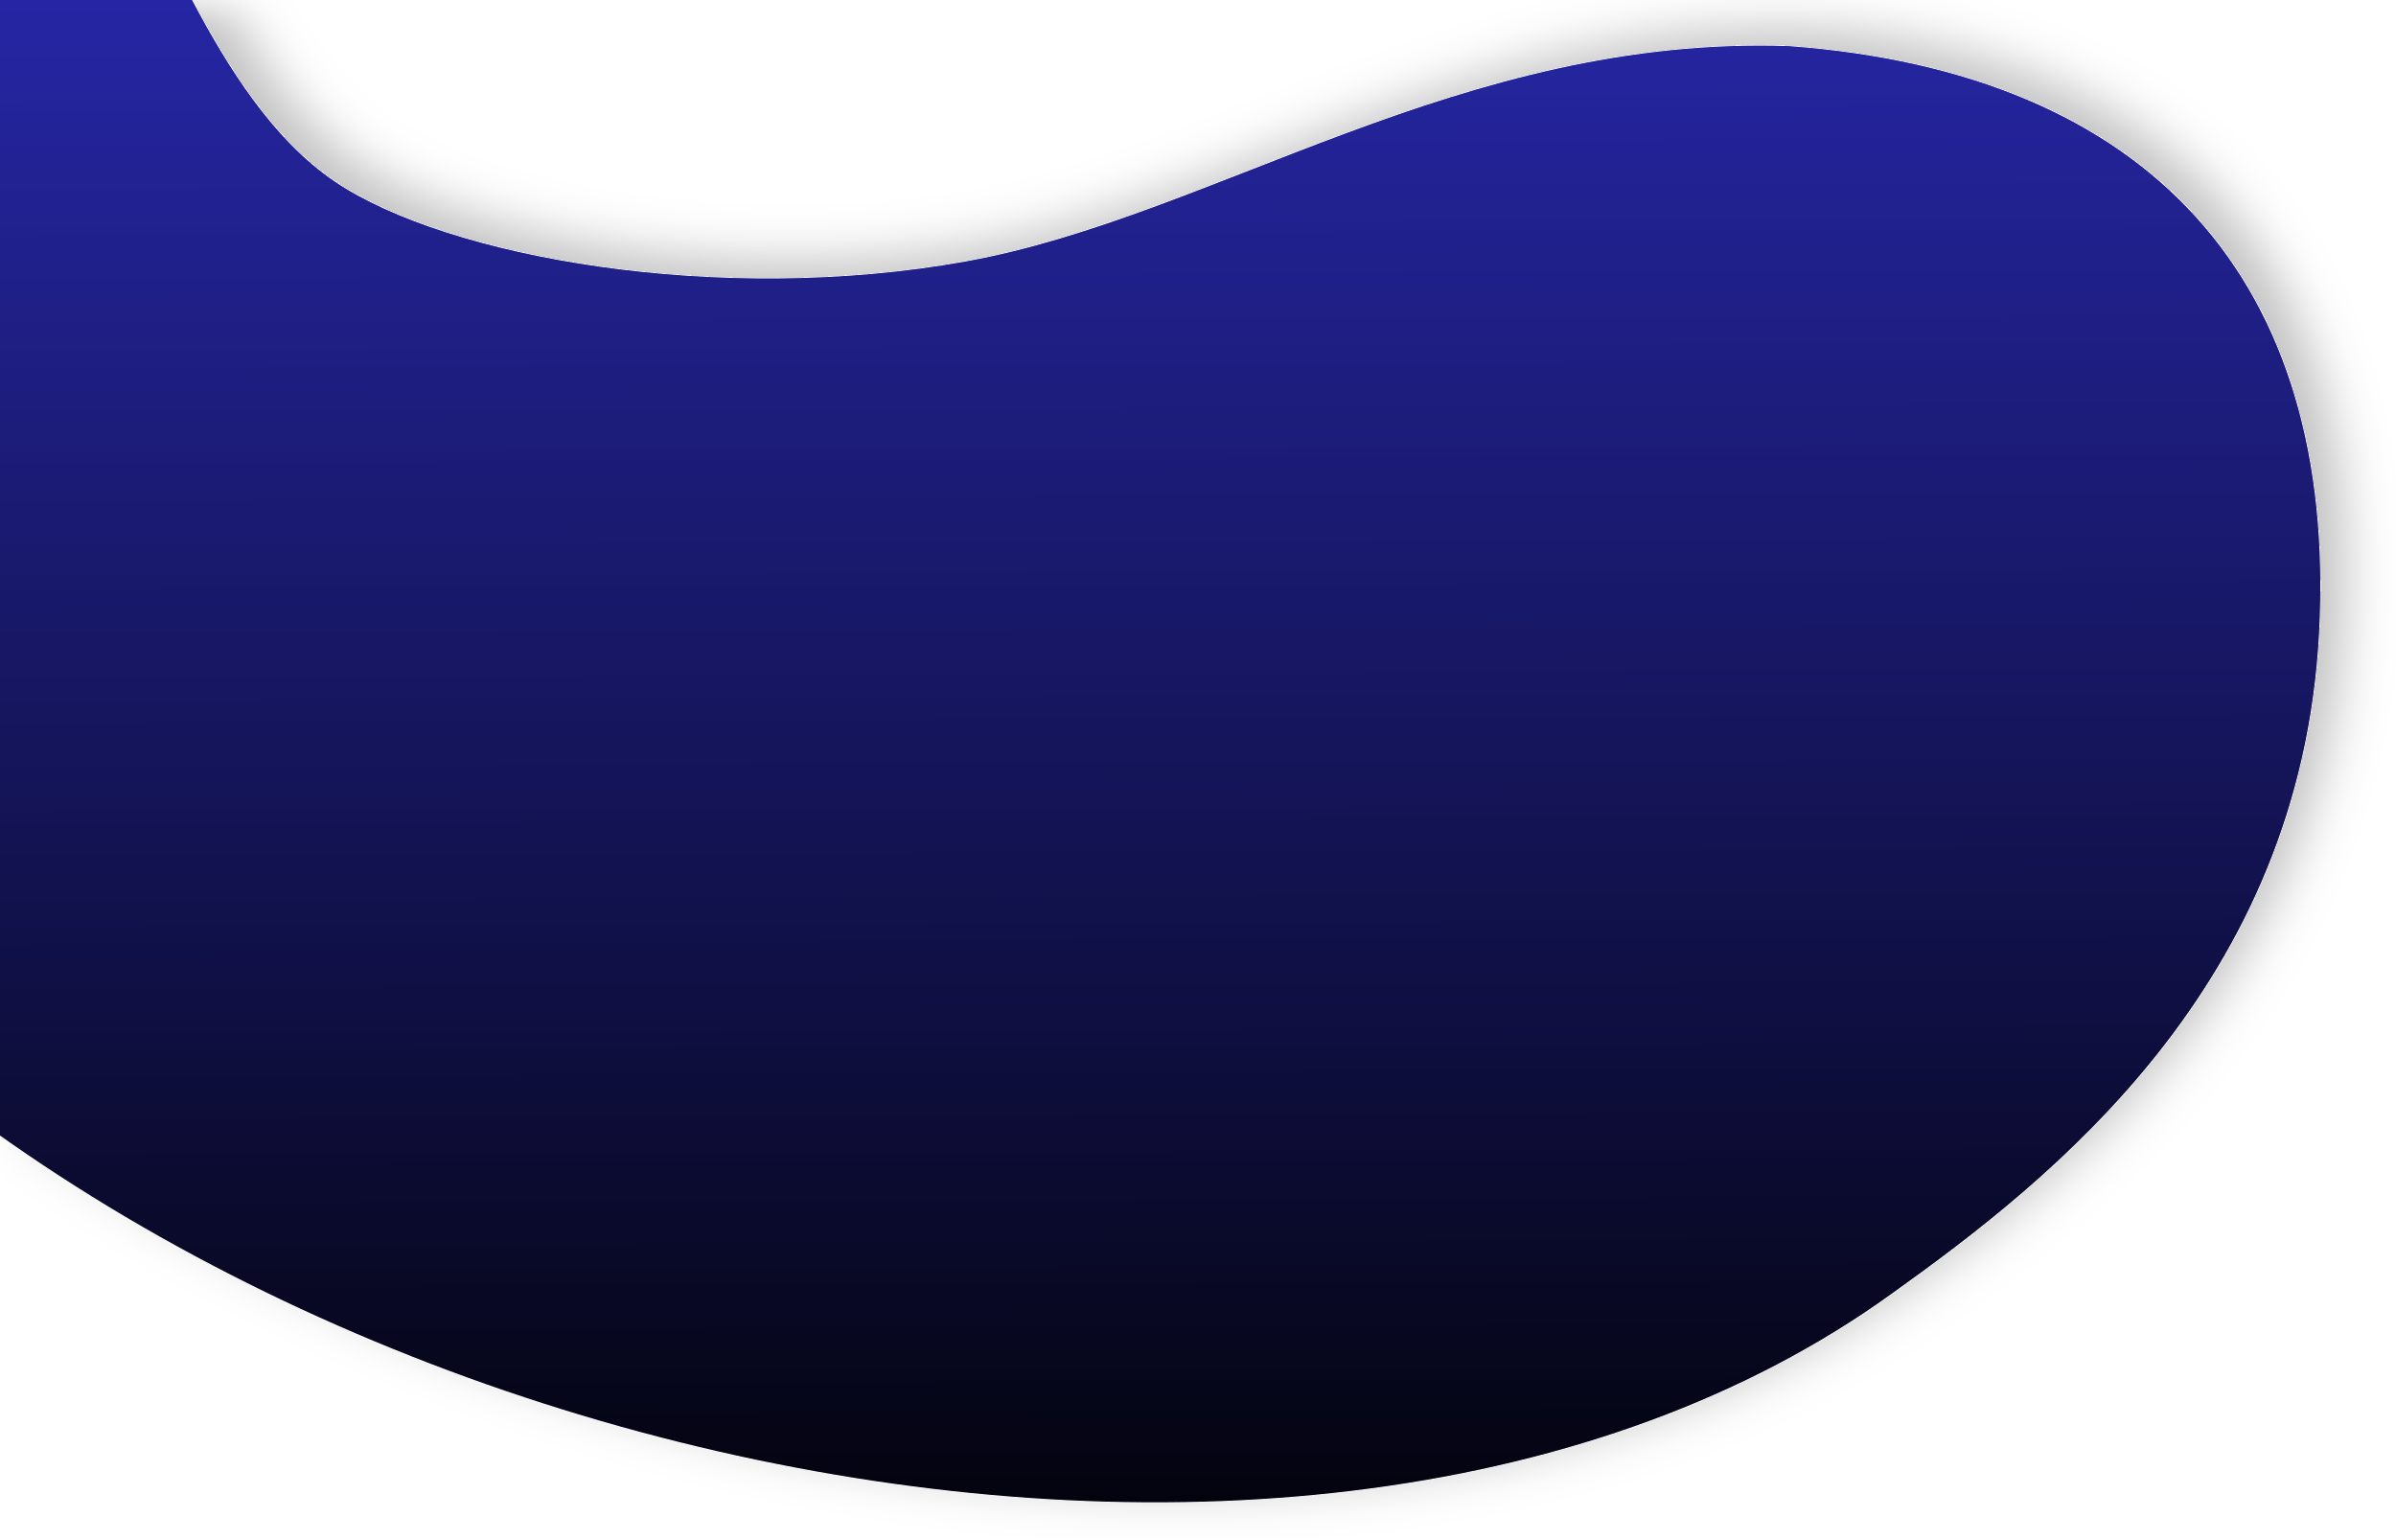
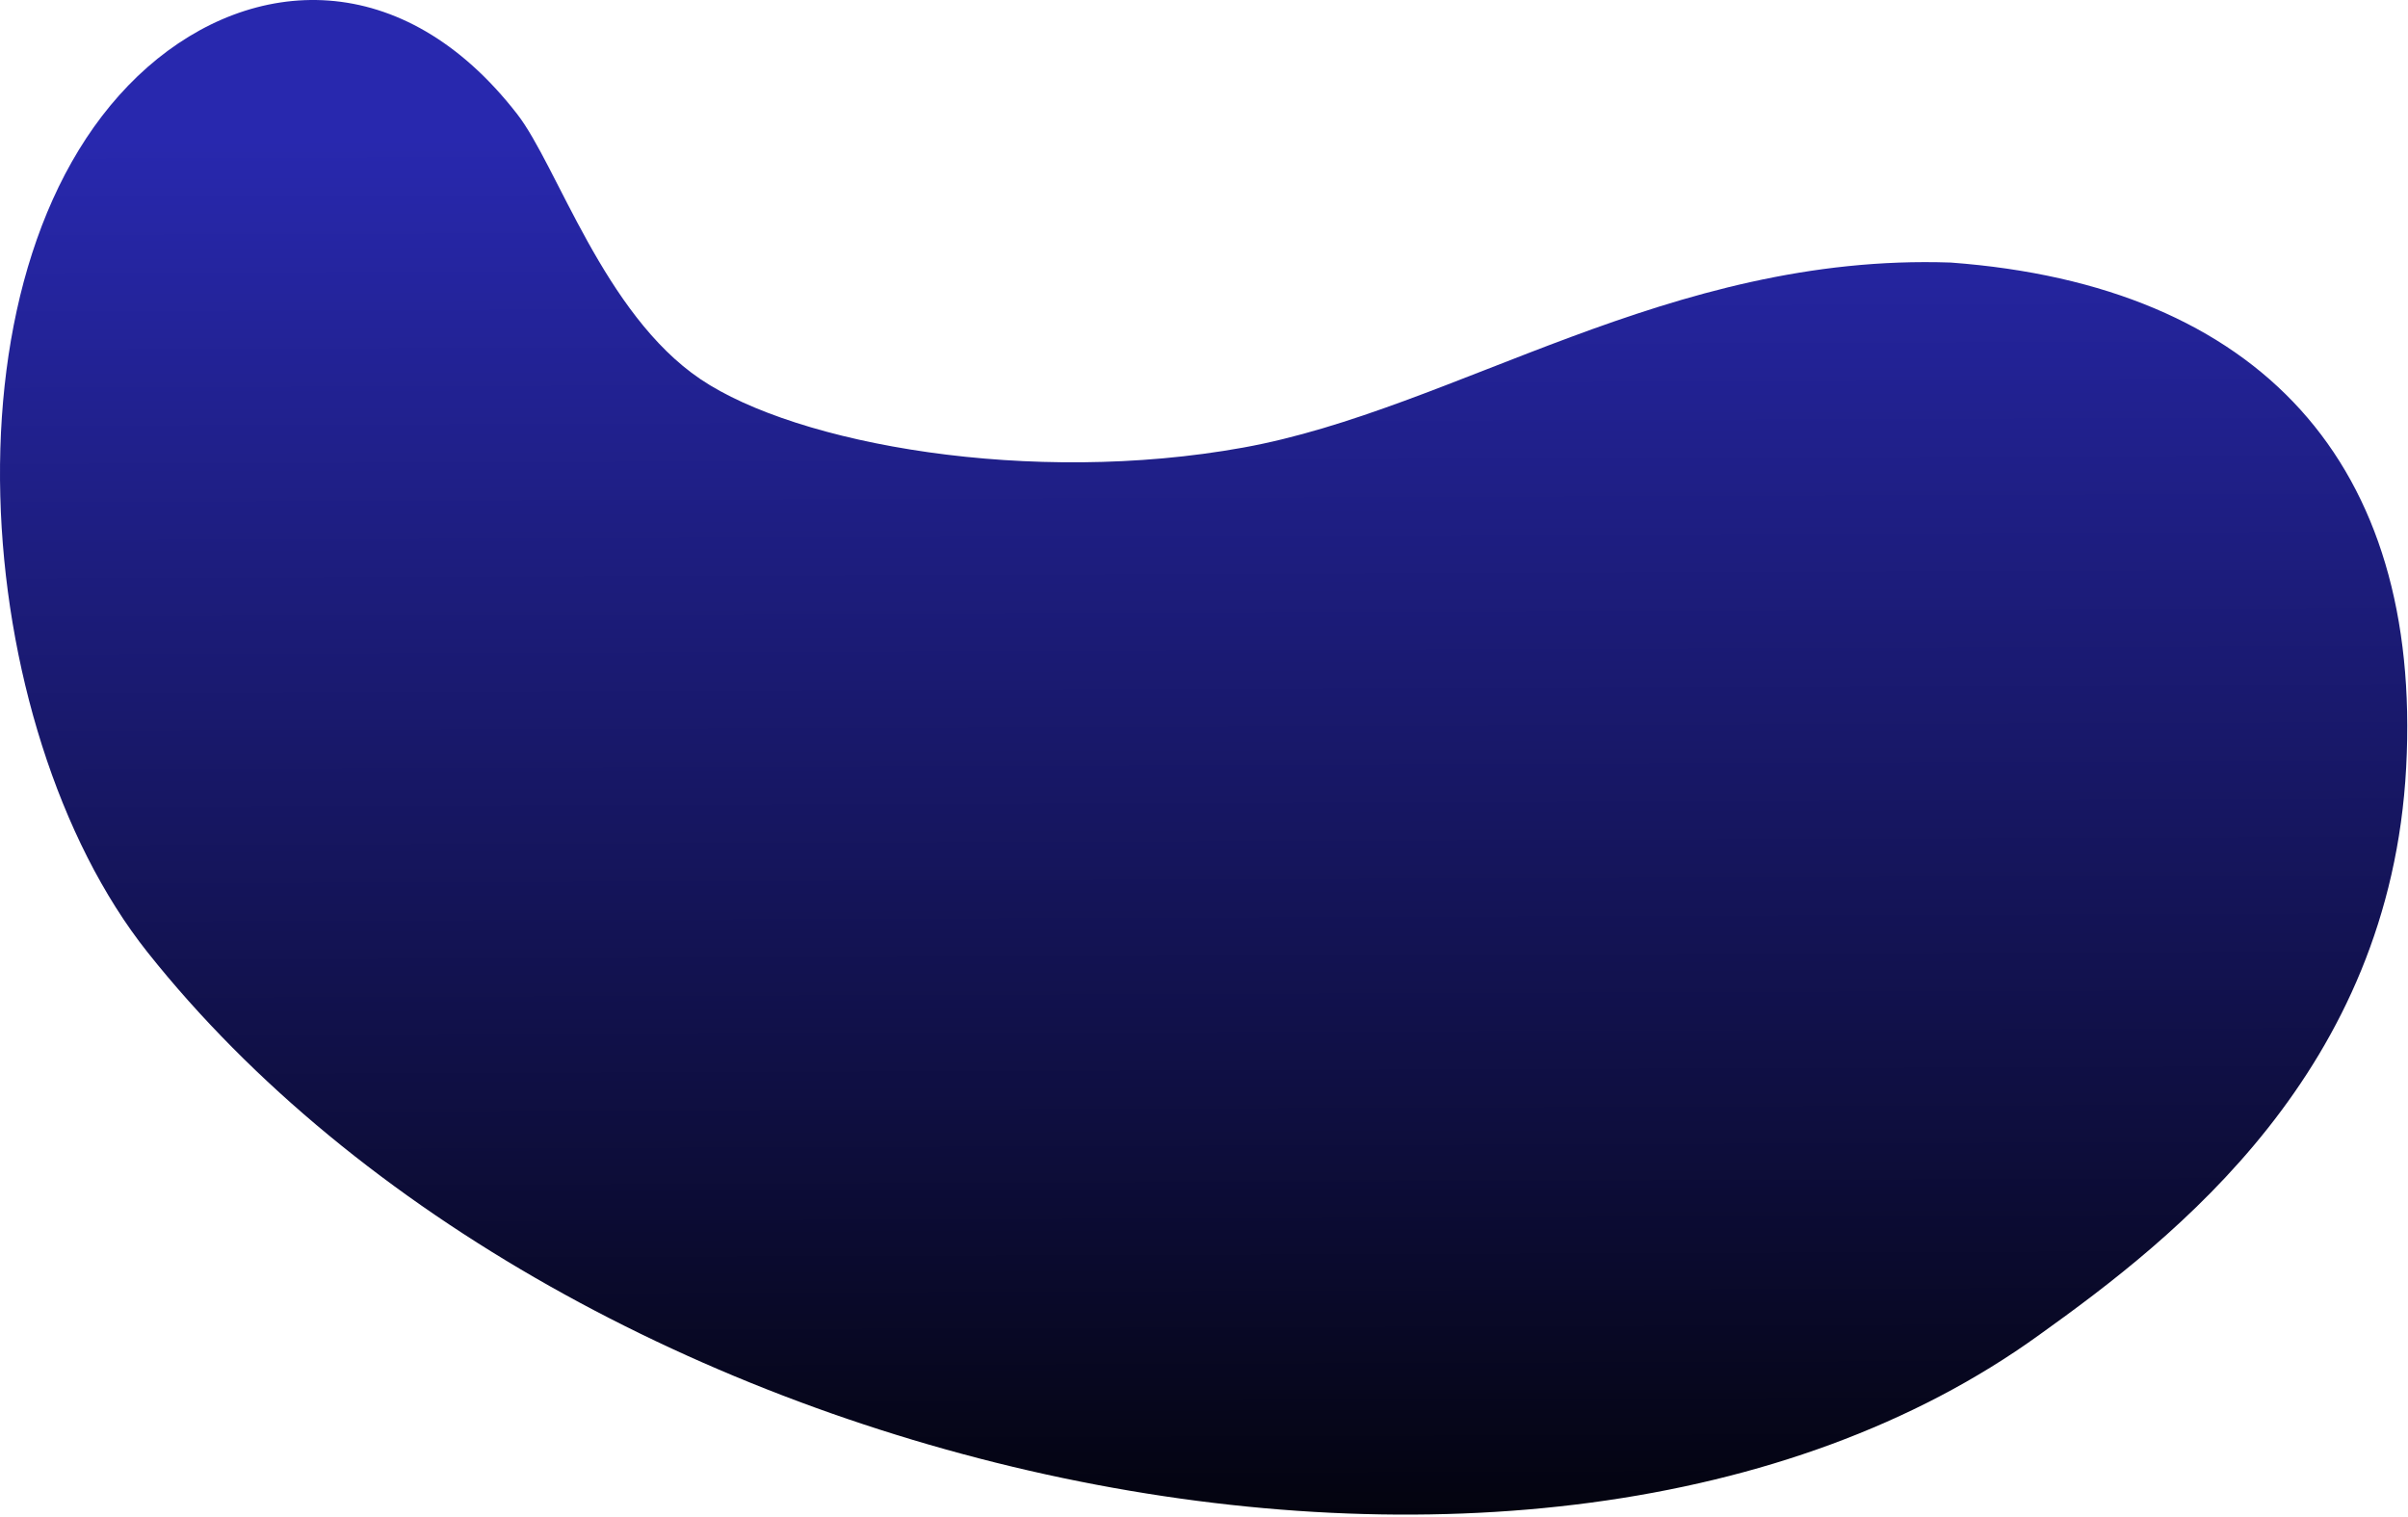
- <svg xmlns="http://www.w3.org/2000/svg" width="929" height="597" viewBox="0 0 929 597" fill="none">
-   <g filter="url(#filter0_d_65_307)">
-     <path d="M74.457 0C88.144 25.724 105.457 53.946 129.883 70.448C173.46 99.89 278.85 118.662 374.675 101.331C470.5 84 566.5 13.501 693.773 17.876C833.236 28.212 906.432 108.636 899.177 245.5C891.921 382.363 795.11 457.572 733.77 501.448C507.217 665.306 70.06 567.382 -119.455 328.949C-182.719 249.338 -206.098 101.156 -166.631 0H74.457Z" fill="url(#paint0_linear_65_307)" />
-   </g>
+ <svg xmlns="http://www.w3.org/2000/svg" width="1086" height="684" viewBox="0 0 1086 684" fill="none">
+   <path d="M1085.18 346.037C1092.43 209.173 1019.24 128.748 879.774 118.412C752.501 114.036 656.501 184.536 560.675 201.867C464.85 219.198 359.461 200.427 315.883 170.985C272.306 141.543 251.364 74.801 233.27 51.485C181.513 -15.268 113.896 -11.289 66.545 30.262C-29.927 115.183 -14.083 328.024 66.545 429.485C256.06 667.918 693.217 765.843 919.77 601.985C981.11 558.109 1077.92 482.9 1085.18 346.037Z" fill="url(#paint0_linear_65_302)" />
  <defs>
-     <filter id="filter0_d_65_307" x="-197" y="-26" width="1125.67" height="622.564" filterUnits="userSpaceOnUse" color-interpolation-filters="sRGB">
-       <feFlood flood-opacity="0" result="BackgroundImageFix" />
-       <feColorMatrix in="SourceAlpha" type="matrix" values="0 0 0 0 0 0 0 0 0 0 0 0 0 0 0 0 0 0 127 0" result="hardAlpha" />
-       <feOffset dx="9" dy="-6" />
-       <feGaussianBlur stdDeviation="10" />
-       <feComposite in2="hardAlpha" operator="out" />
-       <feColorMatrix type="matrix" values="0 0 0 0 0 0 0 0 0 0 0 0 0 0 0 0 0 0 0.25 0" />
-       <feBlend mode="normal" in2="BackgroundImageFix" result="effect1_dropShadow_65_307" />
-       <feBlend mode="normal" in="SourceGraphic" in2="effect1_dropShadow_65_307" result="shape" />
-     </filter>
-     <linearGradient id="paint0_linear_65_307" x1="363.019" y1="-39.551" x2="365.518" y2="637.449" gradientUnits="userSpaceOnUse">
+     <linearGradient id="paint0_linear_65_302" x1="548.77" y1="60.985" x2="551.27" y2="737.985" gradientUnits="userSpaceOnUse">
      <stop stop-color="#2828AE" />
      <stop offset="0.661" stop-color="#0E0E3E" />
      <stop offset="1" />
    </linearGradient>
  </defs>
</svg>
